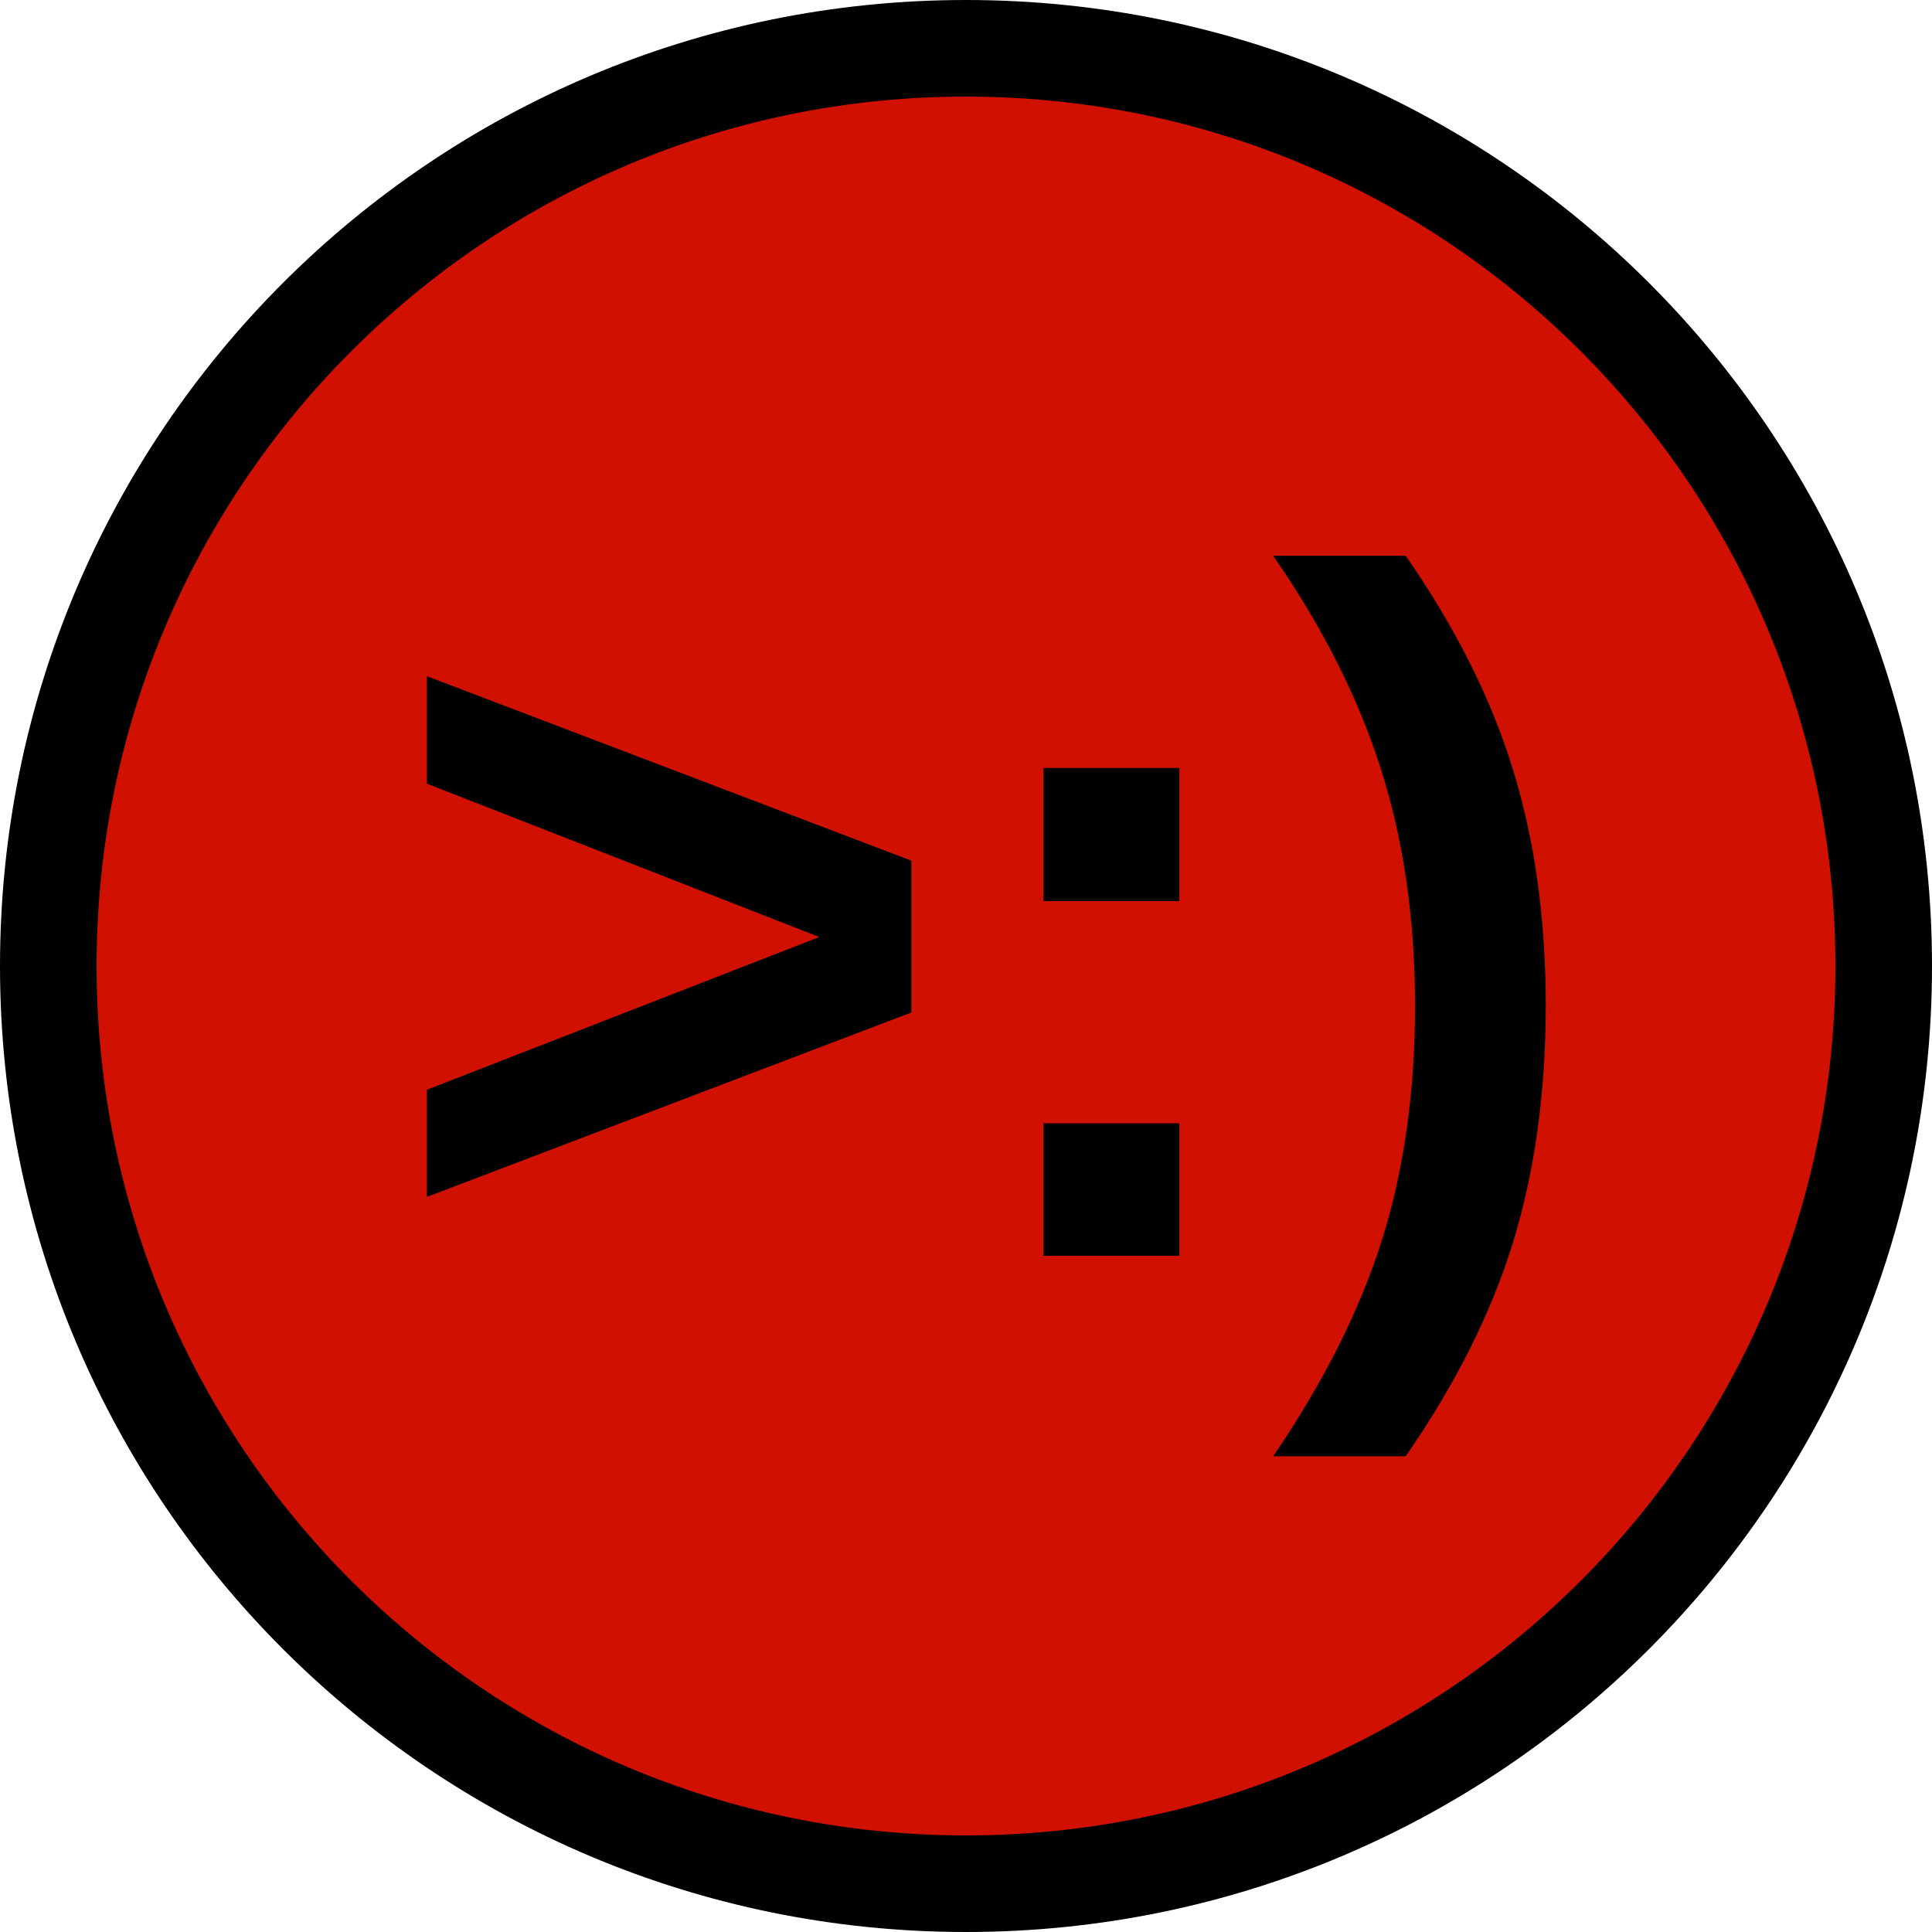
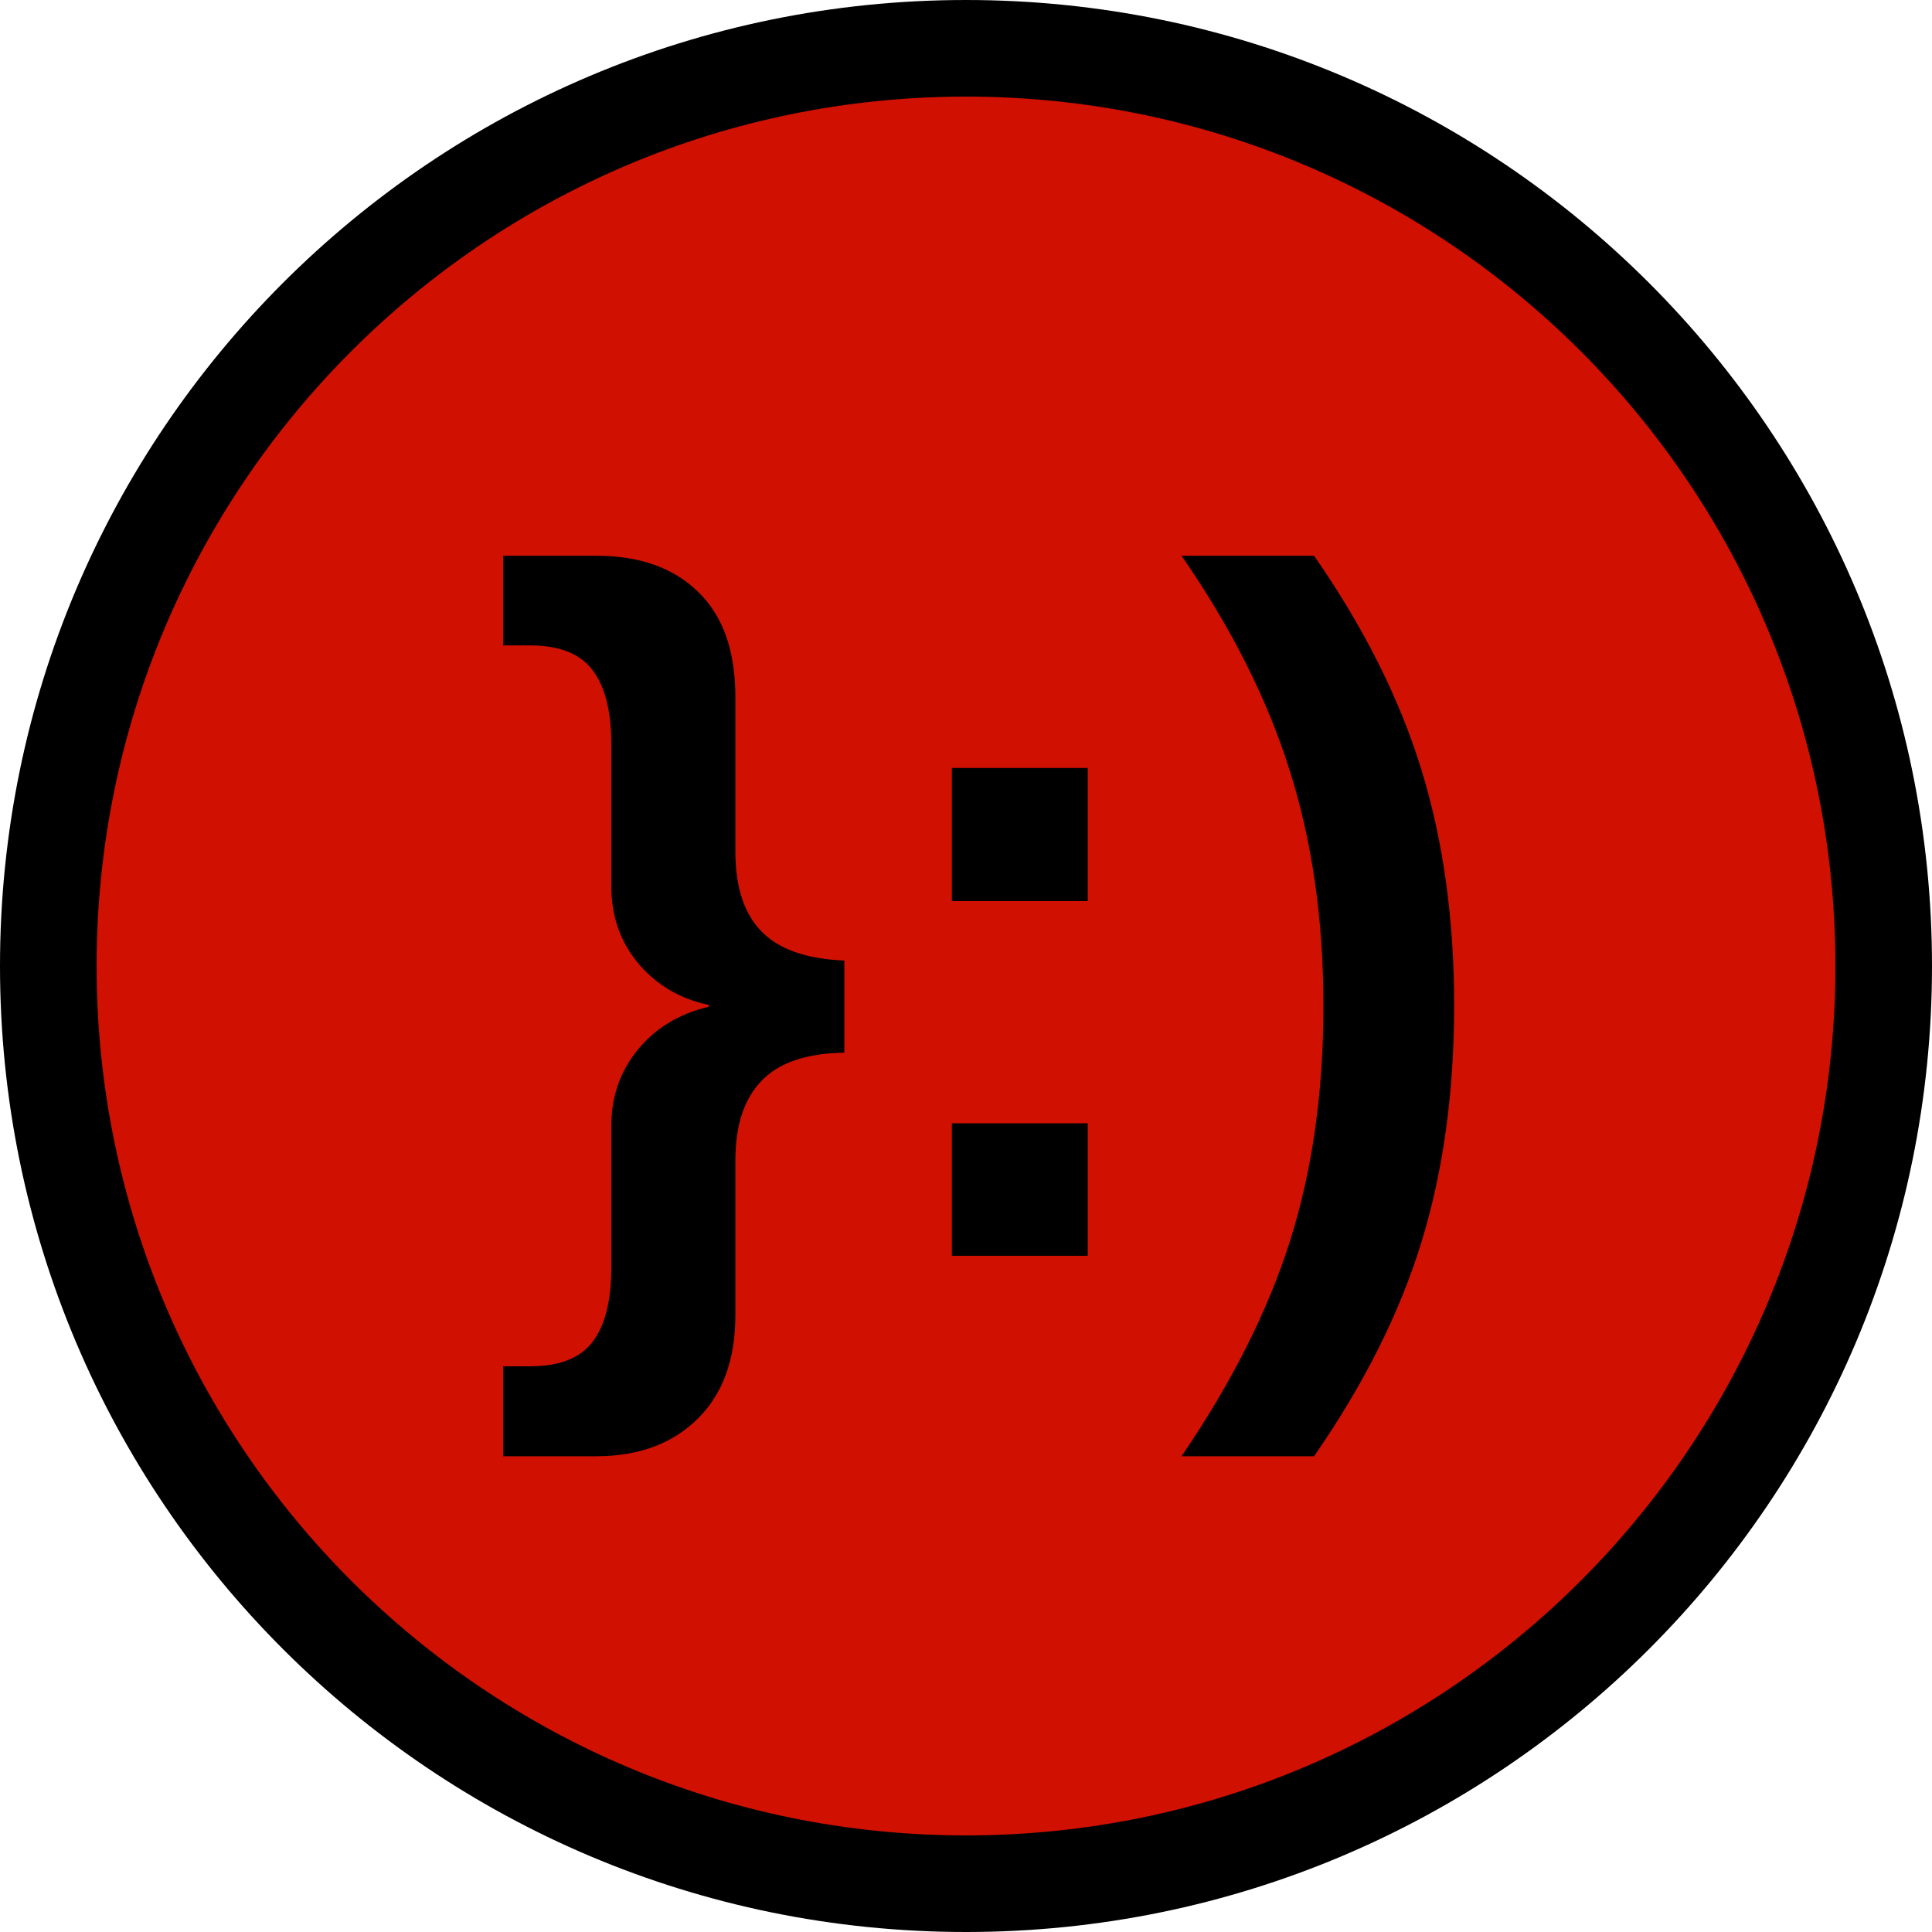
<svg xmlns="http://www.w3.org/2000/svg" width="100" height="100">
  <circle cx="50" cy="50" r="50" fill="#000000" />
  <circle cx="50" cy="50" r="45" fill="#d01000" />
-   <text x="20" y="65" style="font:bold 50px Arial;">&gt;:)</text>
+   <text x="25" y="65" style="font:bold 50px Arial;">}:)</text>
</svg>
